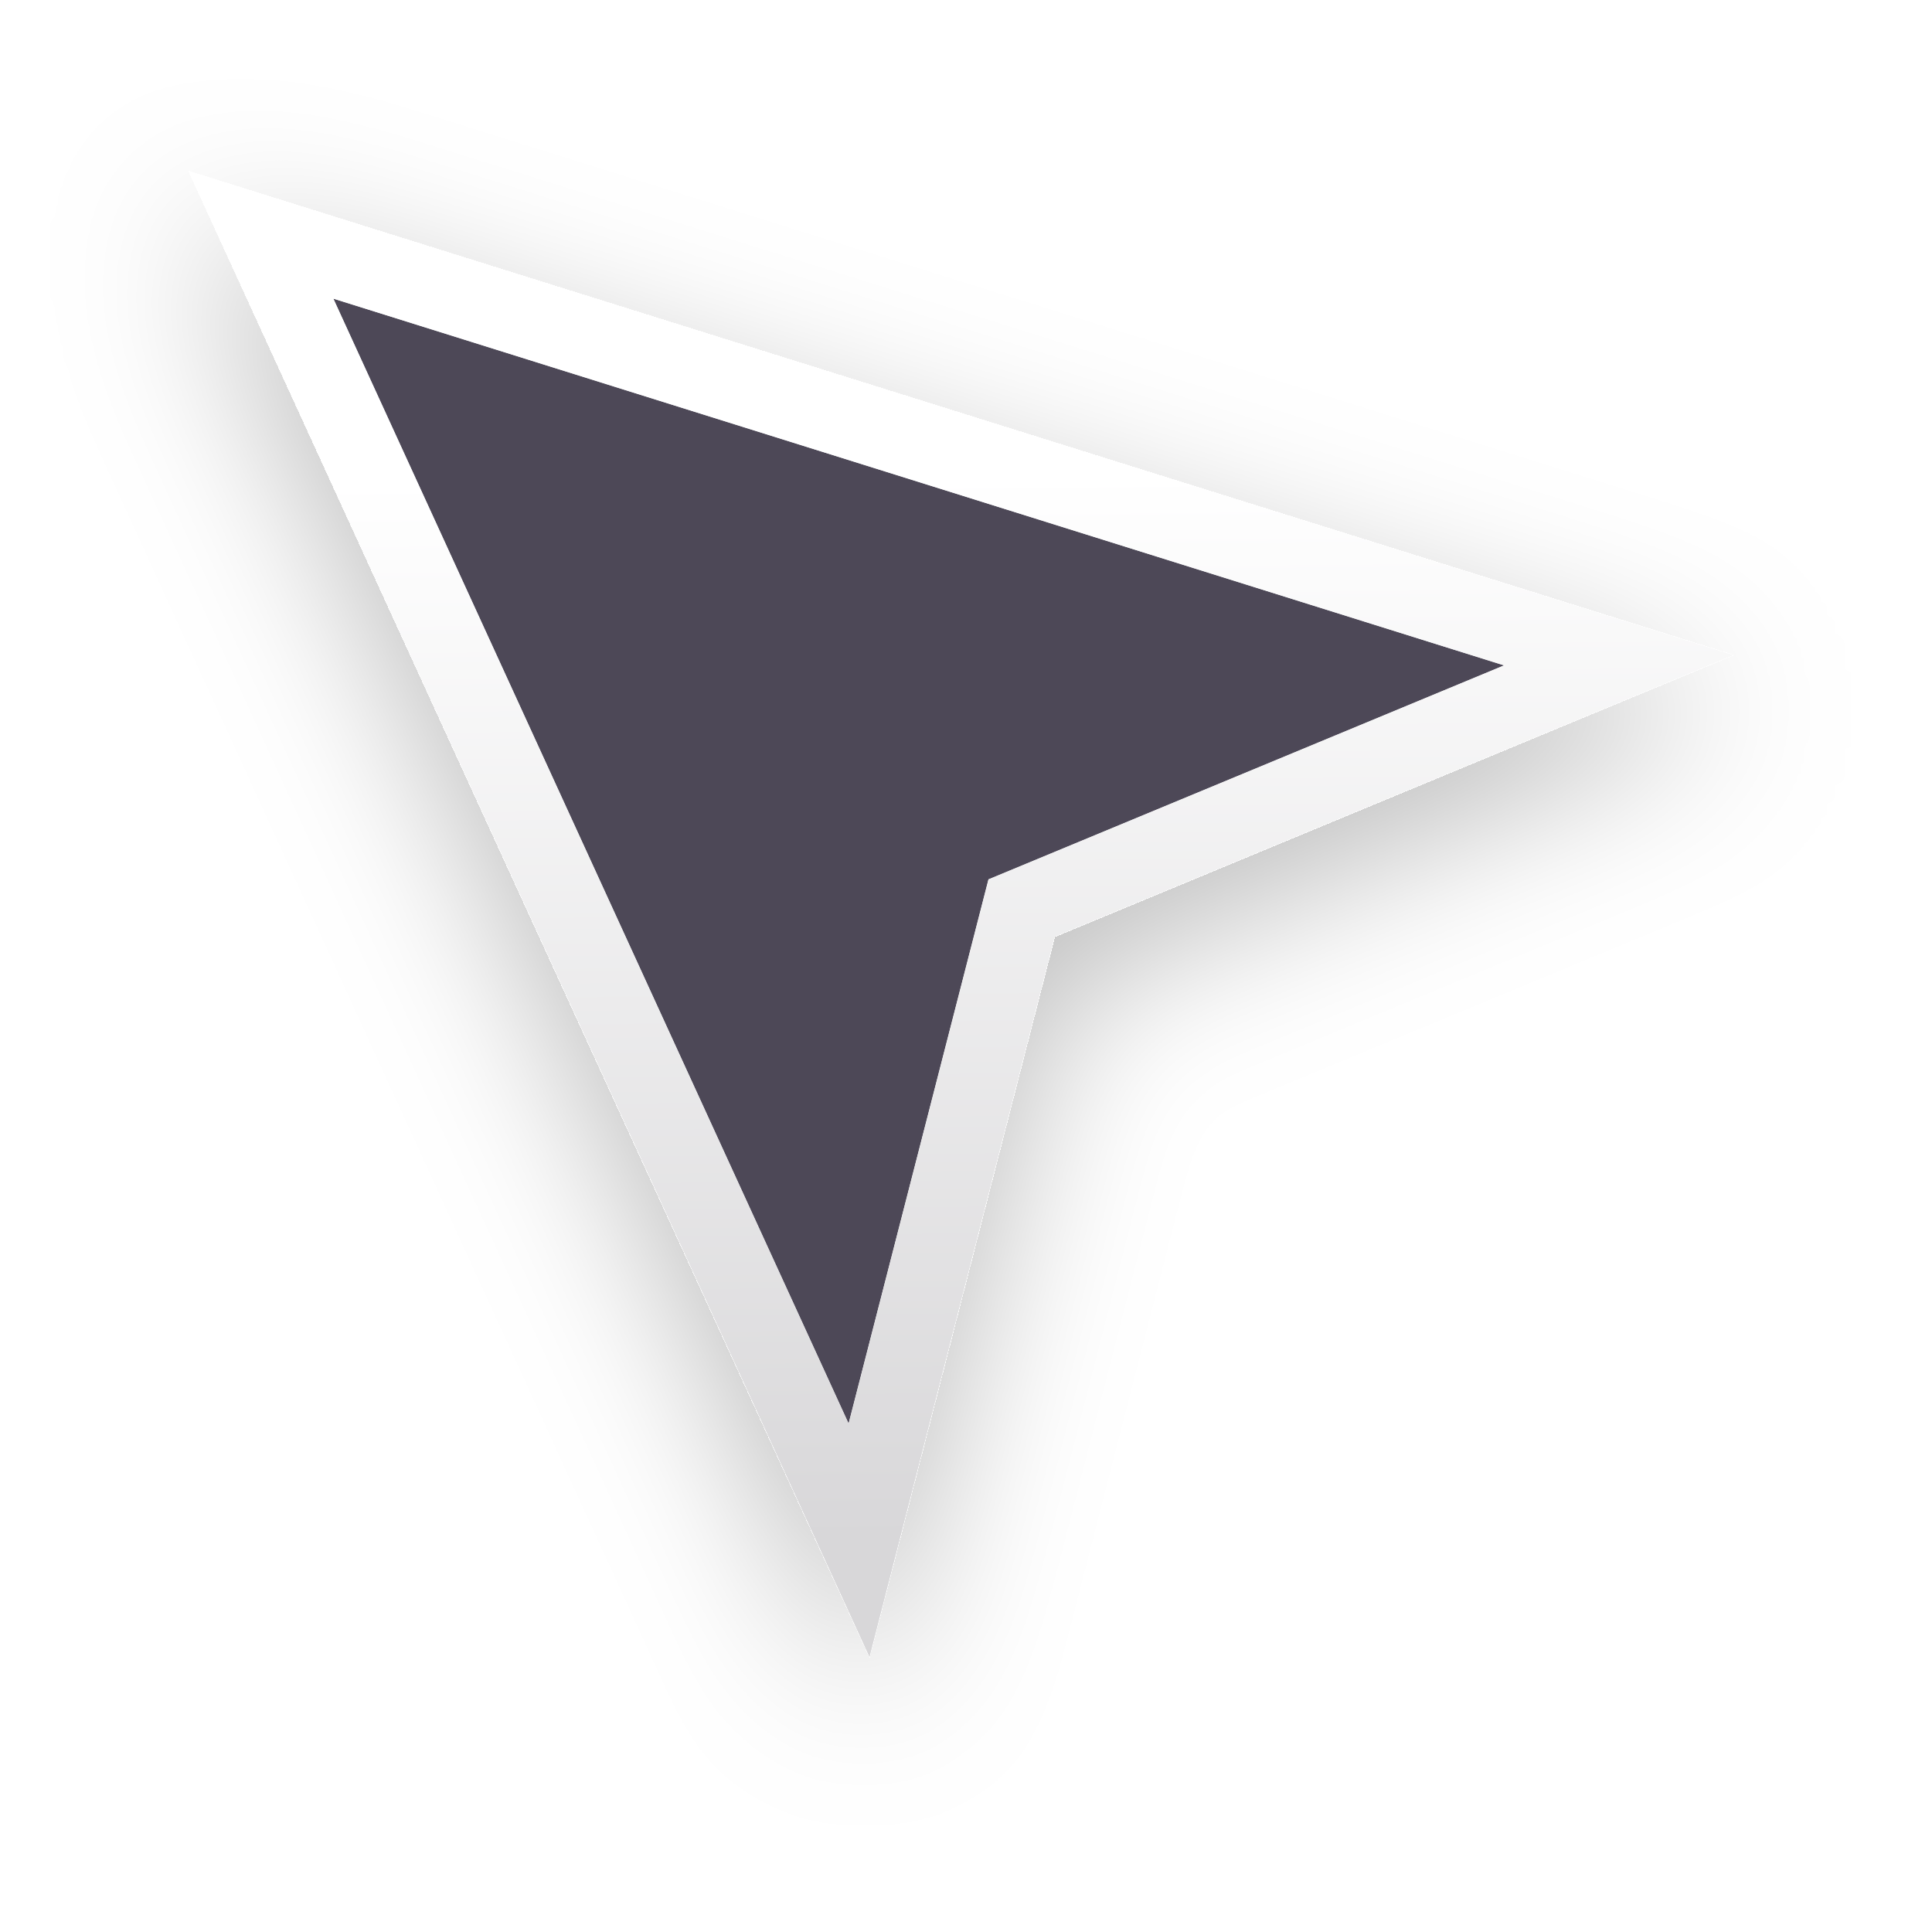
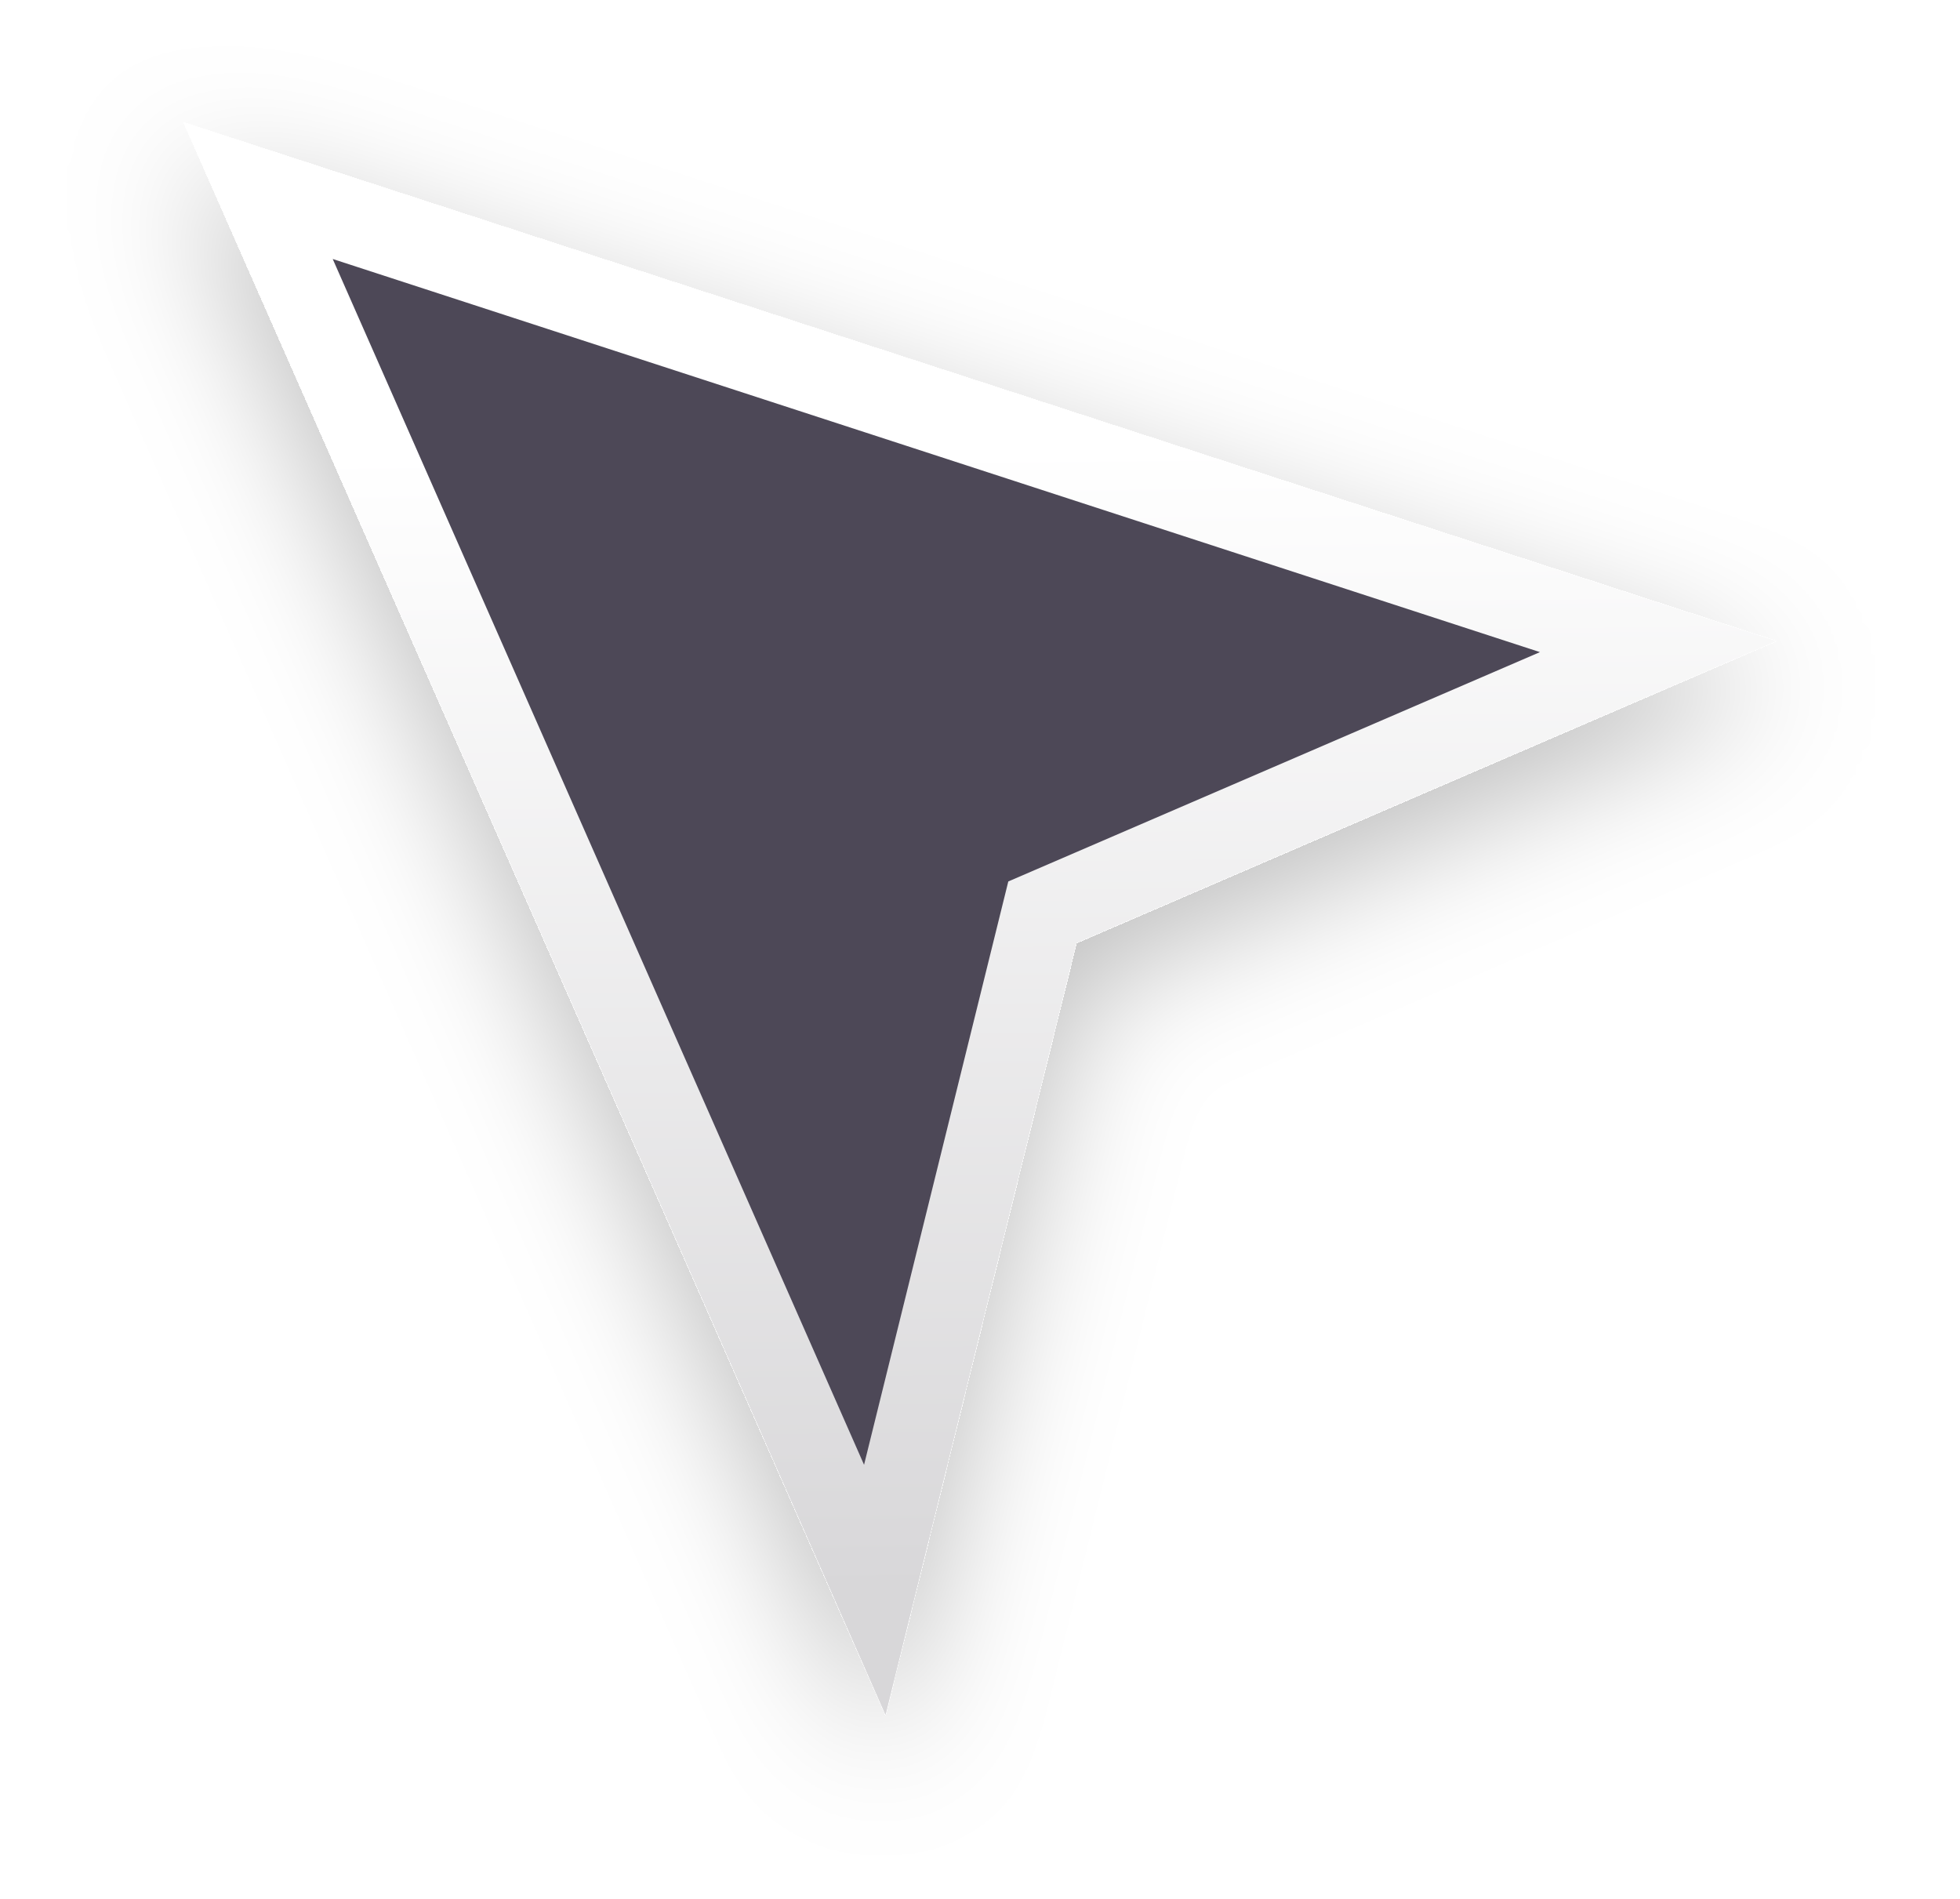
- <svg xmlns="http://www.w3.org/2000/svg" width="32" height="32" viewBox="0 0 37 36" fill="none">
-   <g filter="url(#filter0_d_5881_2513)">
-     <path d="M16.251 26.764L6.383 5.219L28.805 12.243L18.93 16.341L16.251 26.764Z" fill="#4D4857" />
-     <path fill-rule="evenodd" clip-rule="evenodd" d="M3.617 2.781L33.195 12.046L20.198 17.439L16.652 31.236L3.617 2.781ZM6.384 5.219L16.253 26.764L18.932 16.341L28.806 12.243L6.384 5.219Z" fill="url(#paint0_linear_5881_2513)" />
+ <svg xmlns="http://www.w3.org/2000/svg" width="32" height="31" fill="none">
+   <g filter="url(#A)">
+     <path d="M14.375 24.75L4.625 3.625l21.531 6.906-9.344 4.063-2.437 10.156z" fill="#4d4857" />
+     <path fill-rule="evenodd" d="M3 2l26 8.466-11.425 4.928L14.458 28 3 2zm2.432 2.228l8.675 19.685 2.355-9.523 8.68-3.744-19.71-6.418z" fill="url(#B)" />
  </g>
  <defs>
-     <filter id="filter0_d_5881_2513" x="-1" y="-2" width="38" height="38" filterUnits="userSpaceOnUse" color-interpolation-filters="sRGB">
-       <feFlood flood-opacity="0" result="BackgroundImageFix" />
-       <feColorMatrix in="SourceAlpha" type="matrix" values="0 0 0 0 0 0 0 0 0 0 0 0 0 0 0 0 0 0 127 0" result="hardAlpha" />
-       <feOffset dy="1" />
-       <feGaussianBlur stdDeviation="1.5" />
-       <feComposite in2="hardAlpha" operator="out" />
-       <feColorMatrix type="matrix" values="0 0 0 0 0 0 0 0 0 0 0 0 0 0 0 0 0 0 0.25 0" />
-       <feBlend mode="normal" in2="BackgroundImageFix" result="effect1_dropShadow_5881_2513" />
-       <feBlend mode="normal" in="SourceGraphic" in2="effect1_dropShadow_5881_2513" result="shape" />
+     <filter id="A" x=".863" y=".578" width="30.274" height="30.274" filterUnits="userSpaceOnUse" color-interpolation-filters="sRGB">
+       <feFlood flood-opacity="0" result="A" />
+       <feColorMatrix in="SourceAlpha" values="0 0 0 0 0 0 0 0 0 0 0 0 0 0 0 0 0 0 127 0" result="B" />
+       <feOffset dy="0.715" />
+       <feGaussianBlur stdDeviation="1.068" />
+       <feComposite in2="B" operator="out" />
+       <feColorMatrix values="0 0 0 0 0 0 0 0 0 0 0 0 0 0 0 0 0 0 0.25 0" />
+       <feBlend in2="A" />
+       <feBlend in="SourceGraphic" />
    </filter>
-     <linearGradient id="paint0_linear_5881_2513" x1="16.319" y1="3.681" x2="16.551" y2="28.998" gradientUnits="userSpaceOnUse">
-       <stop offset="0.195" stop-color="white" />
-       <stop offset="1" stop-color="#D8D7D9" />
+     <linearGradient id="B" x1="14.165" y1="2.823" x2="14.386" y2="25.955" gradientUnits="userSpaceOnUse">
+       <stop offset=".195" stop-color="#fff" />
+       <stop offset="1" stop-color="#d8d7d9" />
    </linearGradient>
  </defs>
</svg>
